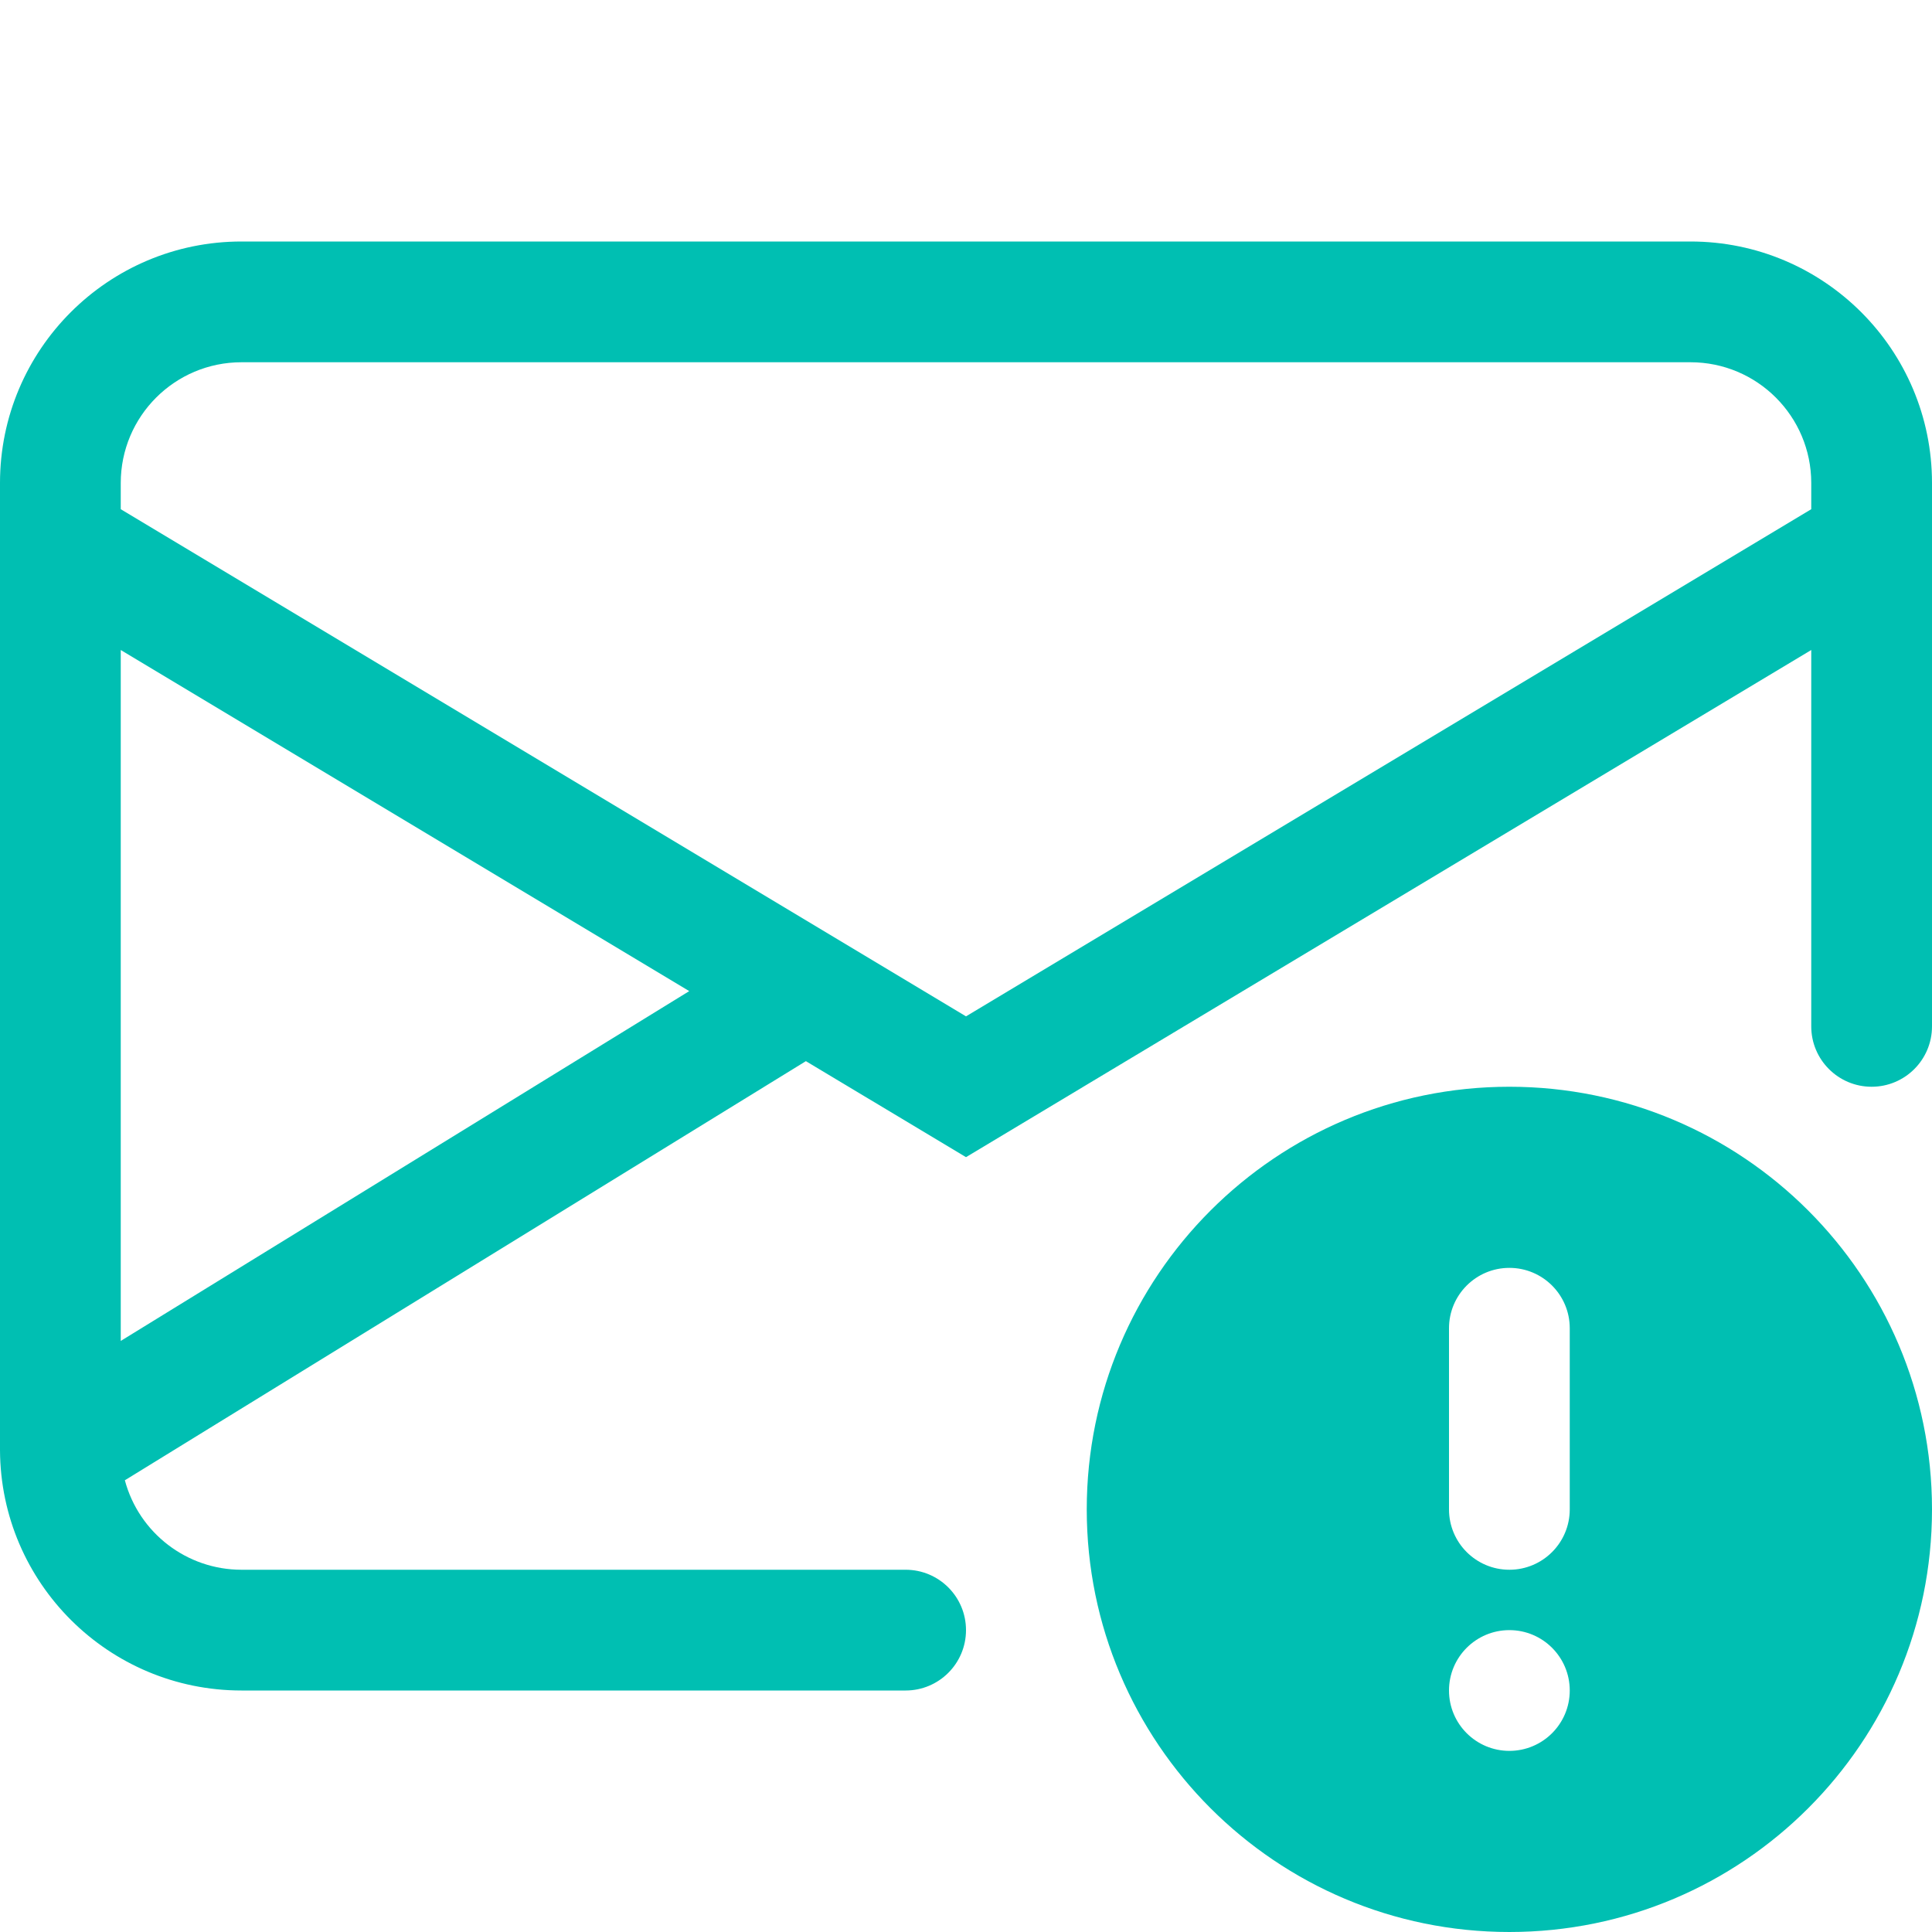
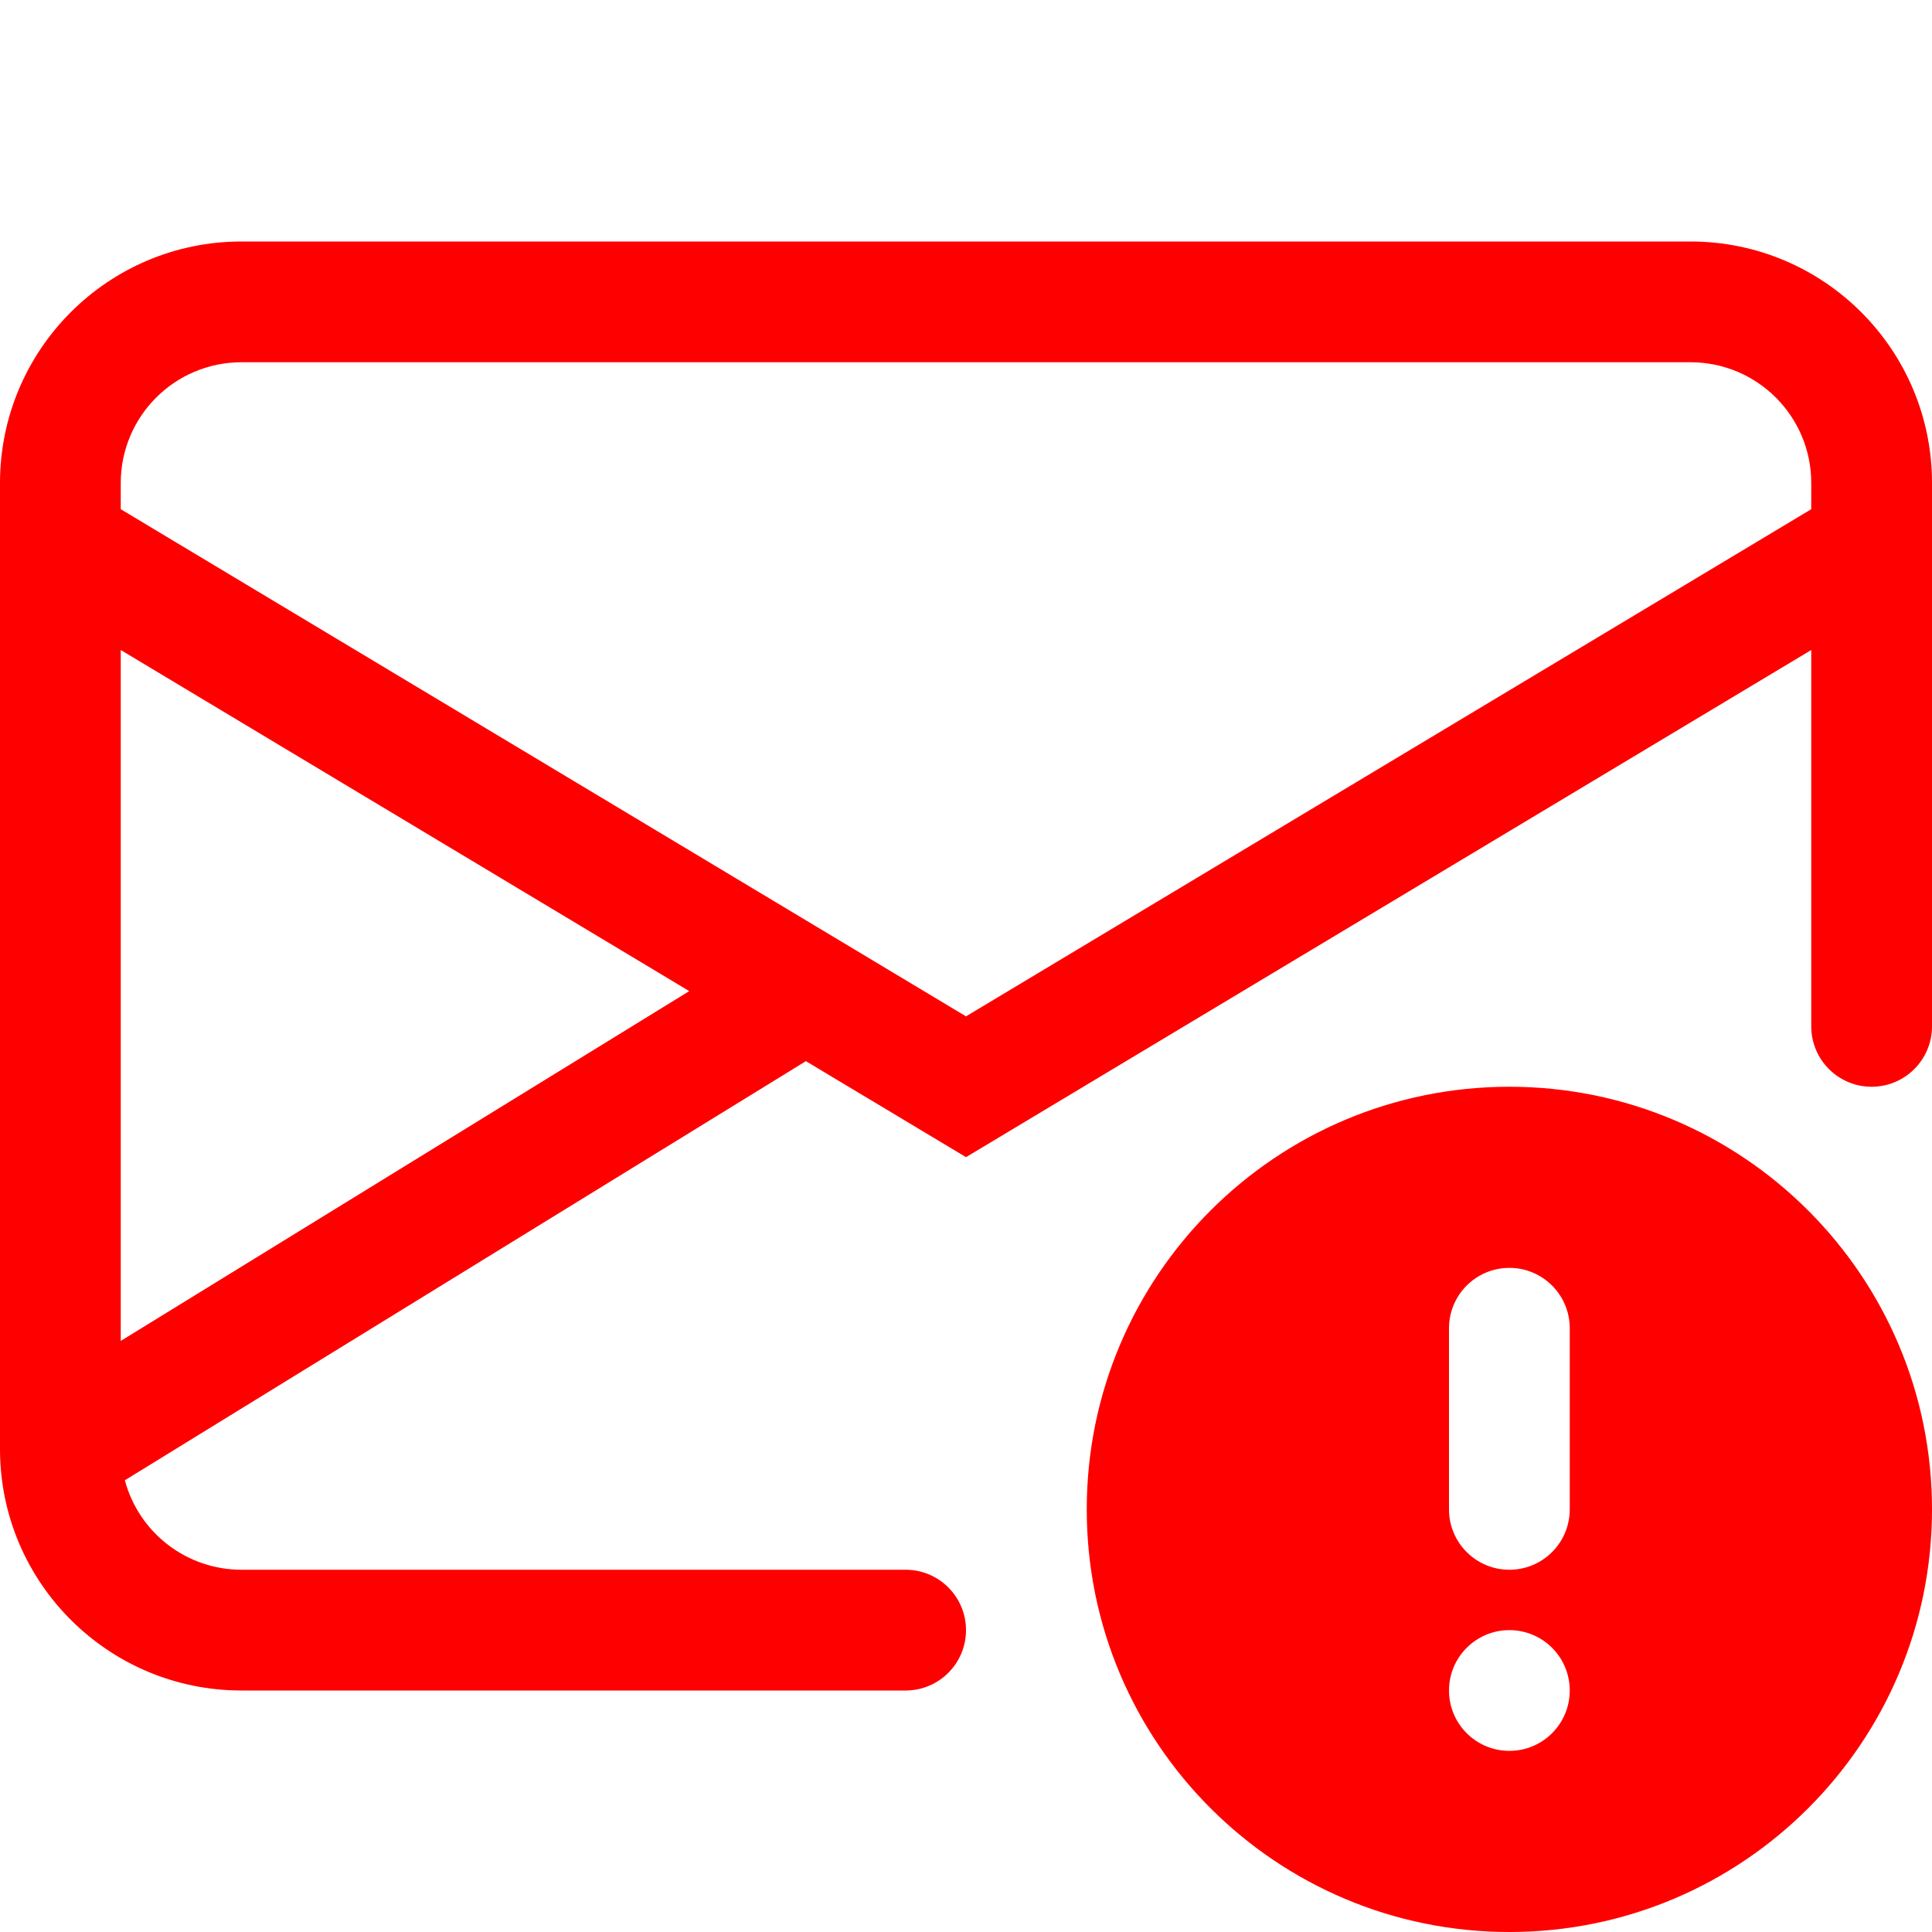
- <svg xmlns="http://www.w3.org/2000/svg" width="20" height="20" fill="#00BFB2" class="bi bi-envelope-exclamation" viewBox="0 0 16 16">
+ <svg xmlns="http://www.w3.org/2000/svg" width="20" height="20" fill="red" class="bi bi-envelope-exclamation" viewBox="0 0 16 16">
  <path d="M2 2a2 2 0 0 0-2 2v8.01A2 2 0 0 0 2 14h5.5a.5.5 0 0 0 0-1H2a1 1 0 0 1-.966-.741l5.64-3.471L8 9.583l7-4.2V8.5a.5.5 0 0 0 1 0V4a2 2 0 0 0-2-2H2Zm3.708 6.208L1 11.105V5.383l4.708 2.825ZM1 4.217V4a1 1 0 0 1 1-1h12a1 1 0 0 1 1 1v.217l-7 4.2-7-4.2Z" />
  <path d="M12.5 16a3.5 3.5 0 1 0 0-7 3.5 3.5 0 0 0 0 7Zm.5-5v1.5a.5.5 0 0 1-1 0V11a.5.5 0 0 1 1 0Zm0 3a.5.5 0 1 1-1 0 .5.5 0 0 1 1 0Z" />
</svg>
